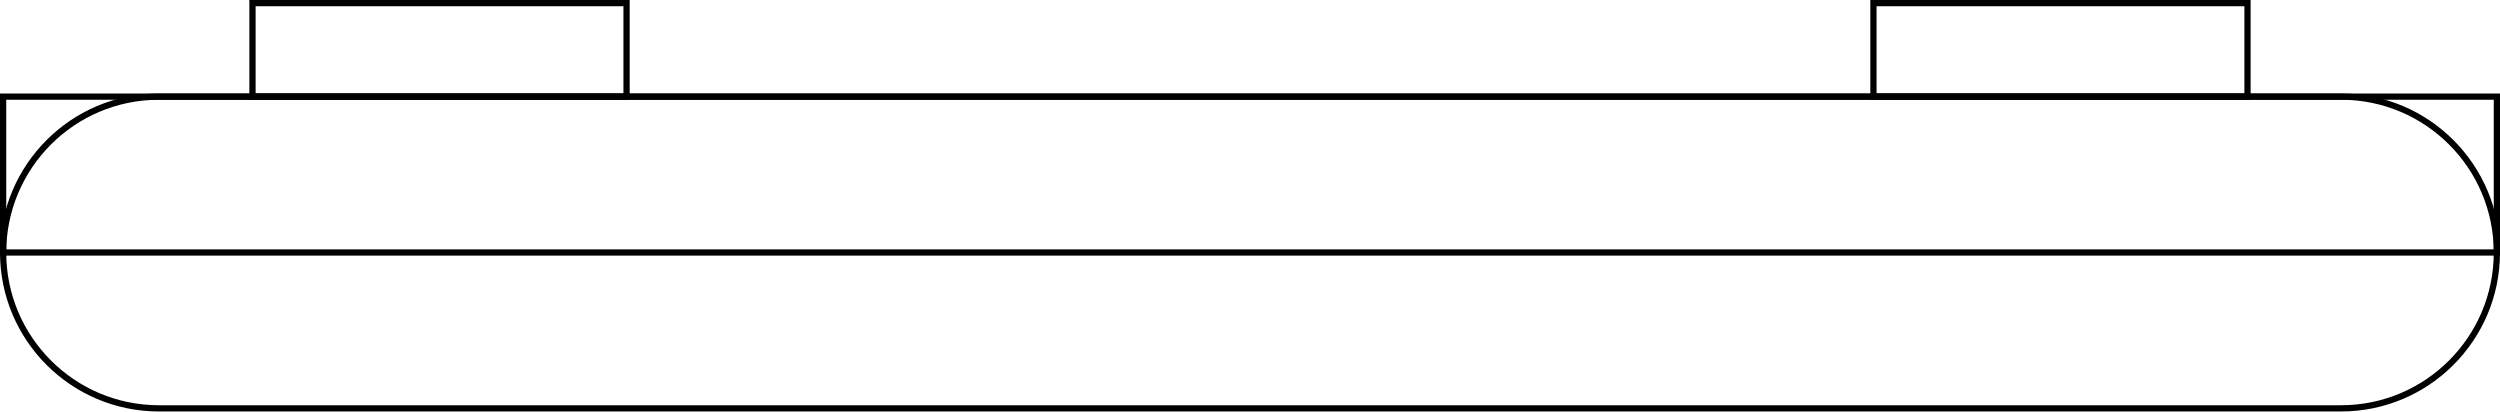
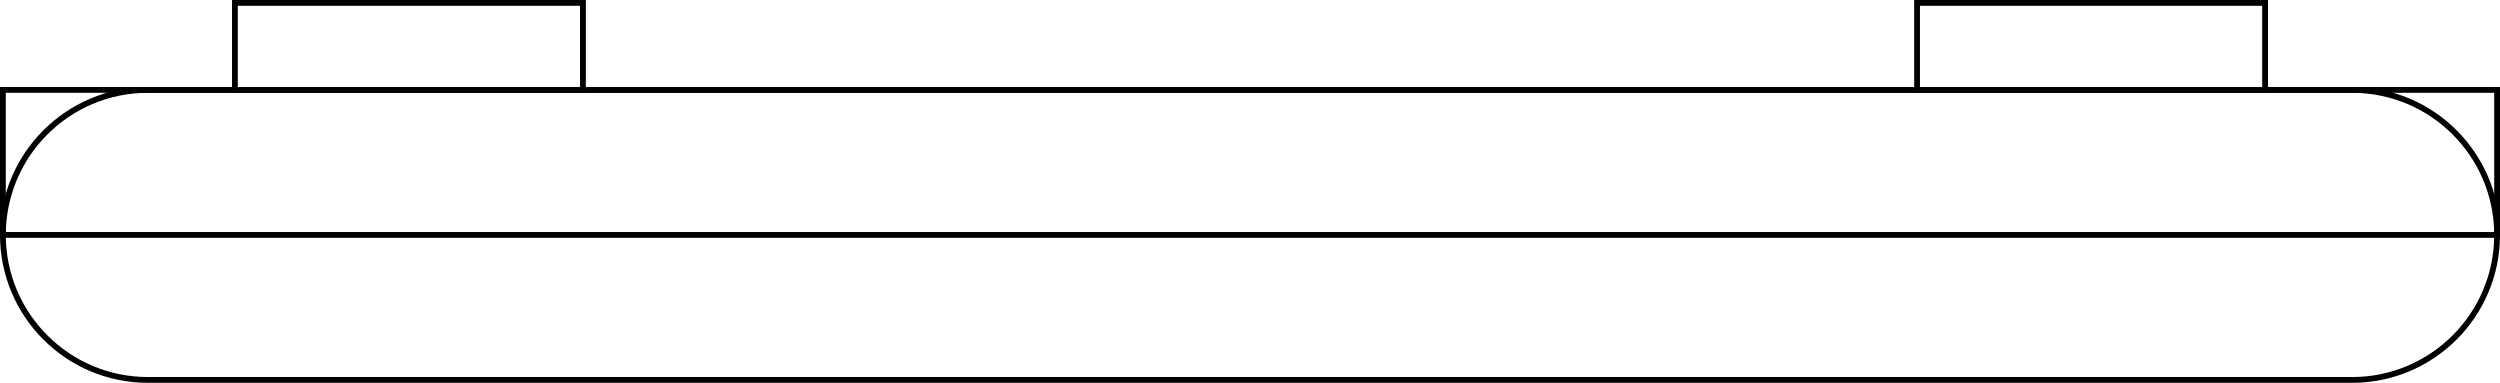
- <svg xmlns="http://www.w3.org/2000/svg" width="80.2mm" height="13.2mm" viewBox="0 0 80.2 13.2" version="1.1" id="svg5">
+ <svg xmlns="http://www.w3.org/2000/svg" width="86.2mm" height="13.2mm" viewBox="0 0 86.2 13.2" version="1.1" id="svg5">
  <defs id="defs2" />
  <g id="layer1" transform="translate(0.1000005,13.2)">
-     <rect style="fill:none;stroke:#000000;stroke-width:0.2" id="rect846" width="80" height="10" x="0" y="-10.1" rx="5" ry="5" />
+     <rect style="fill:none;stroke:#000000;stroke-width:0.2" id="rect846" width="86" height="10" x="0" y="-10.1" rx="5" ry="5" />
    <rect style="fill:none;stroke:#000000;stroke-width:0.2" id="rect849" width="12" height="3" x="8" y="-13.1" />
-     <rect style="fill:none;stroke:#000000;stroke-width:0.2" id="rect953" width="12" height="3" x="60" y="-13.1" />
-     <rect style="fill:none;stroke:#000000;stroke-width:0.2" id="rect936" width="80" height="5" x="0" y="-10.1" />
+     <rect style="fill:none;stroke:#000000;stroke-width:0.2" id="rect953" width="12" height="3" x="66" y="-13.1" />
+     <rect style="fill:none;stroke:#000000;stroke-width:0.2" id="rect936" width="86" height="5" x="0" y="-10.1" />
  </g>
</svg>
